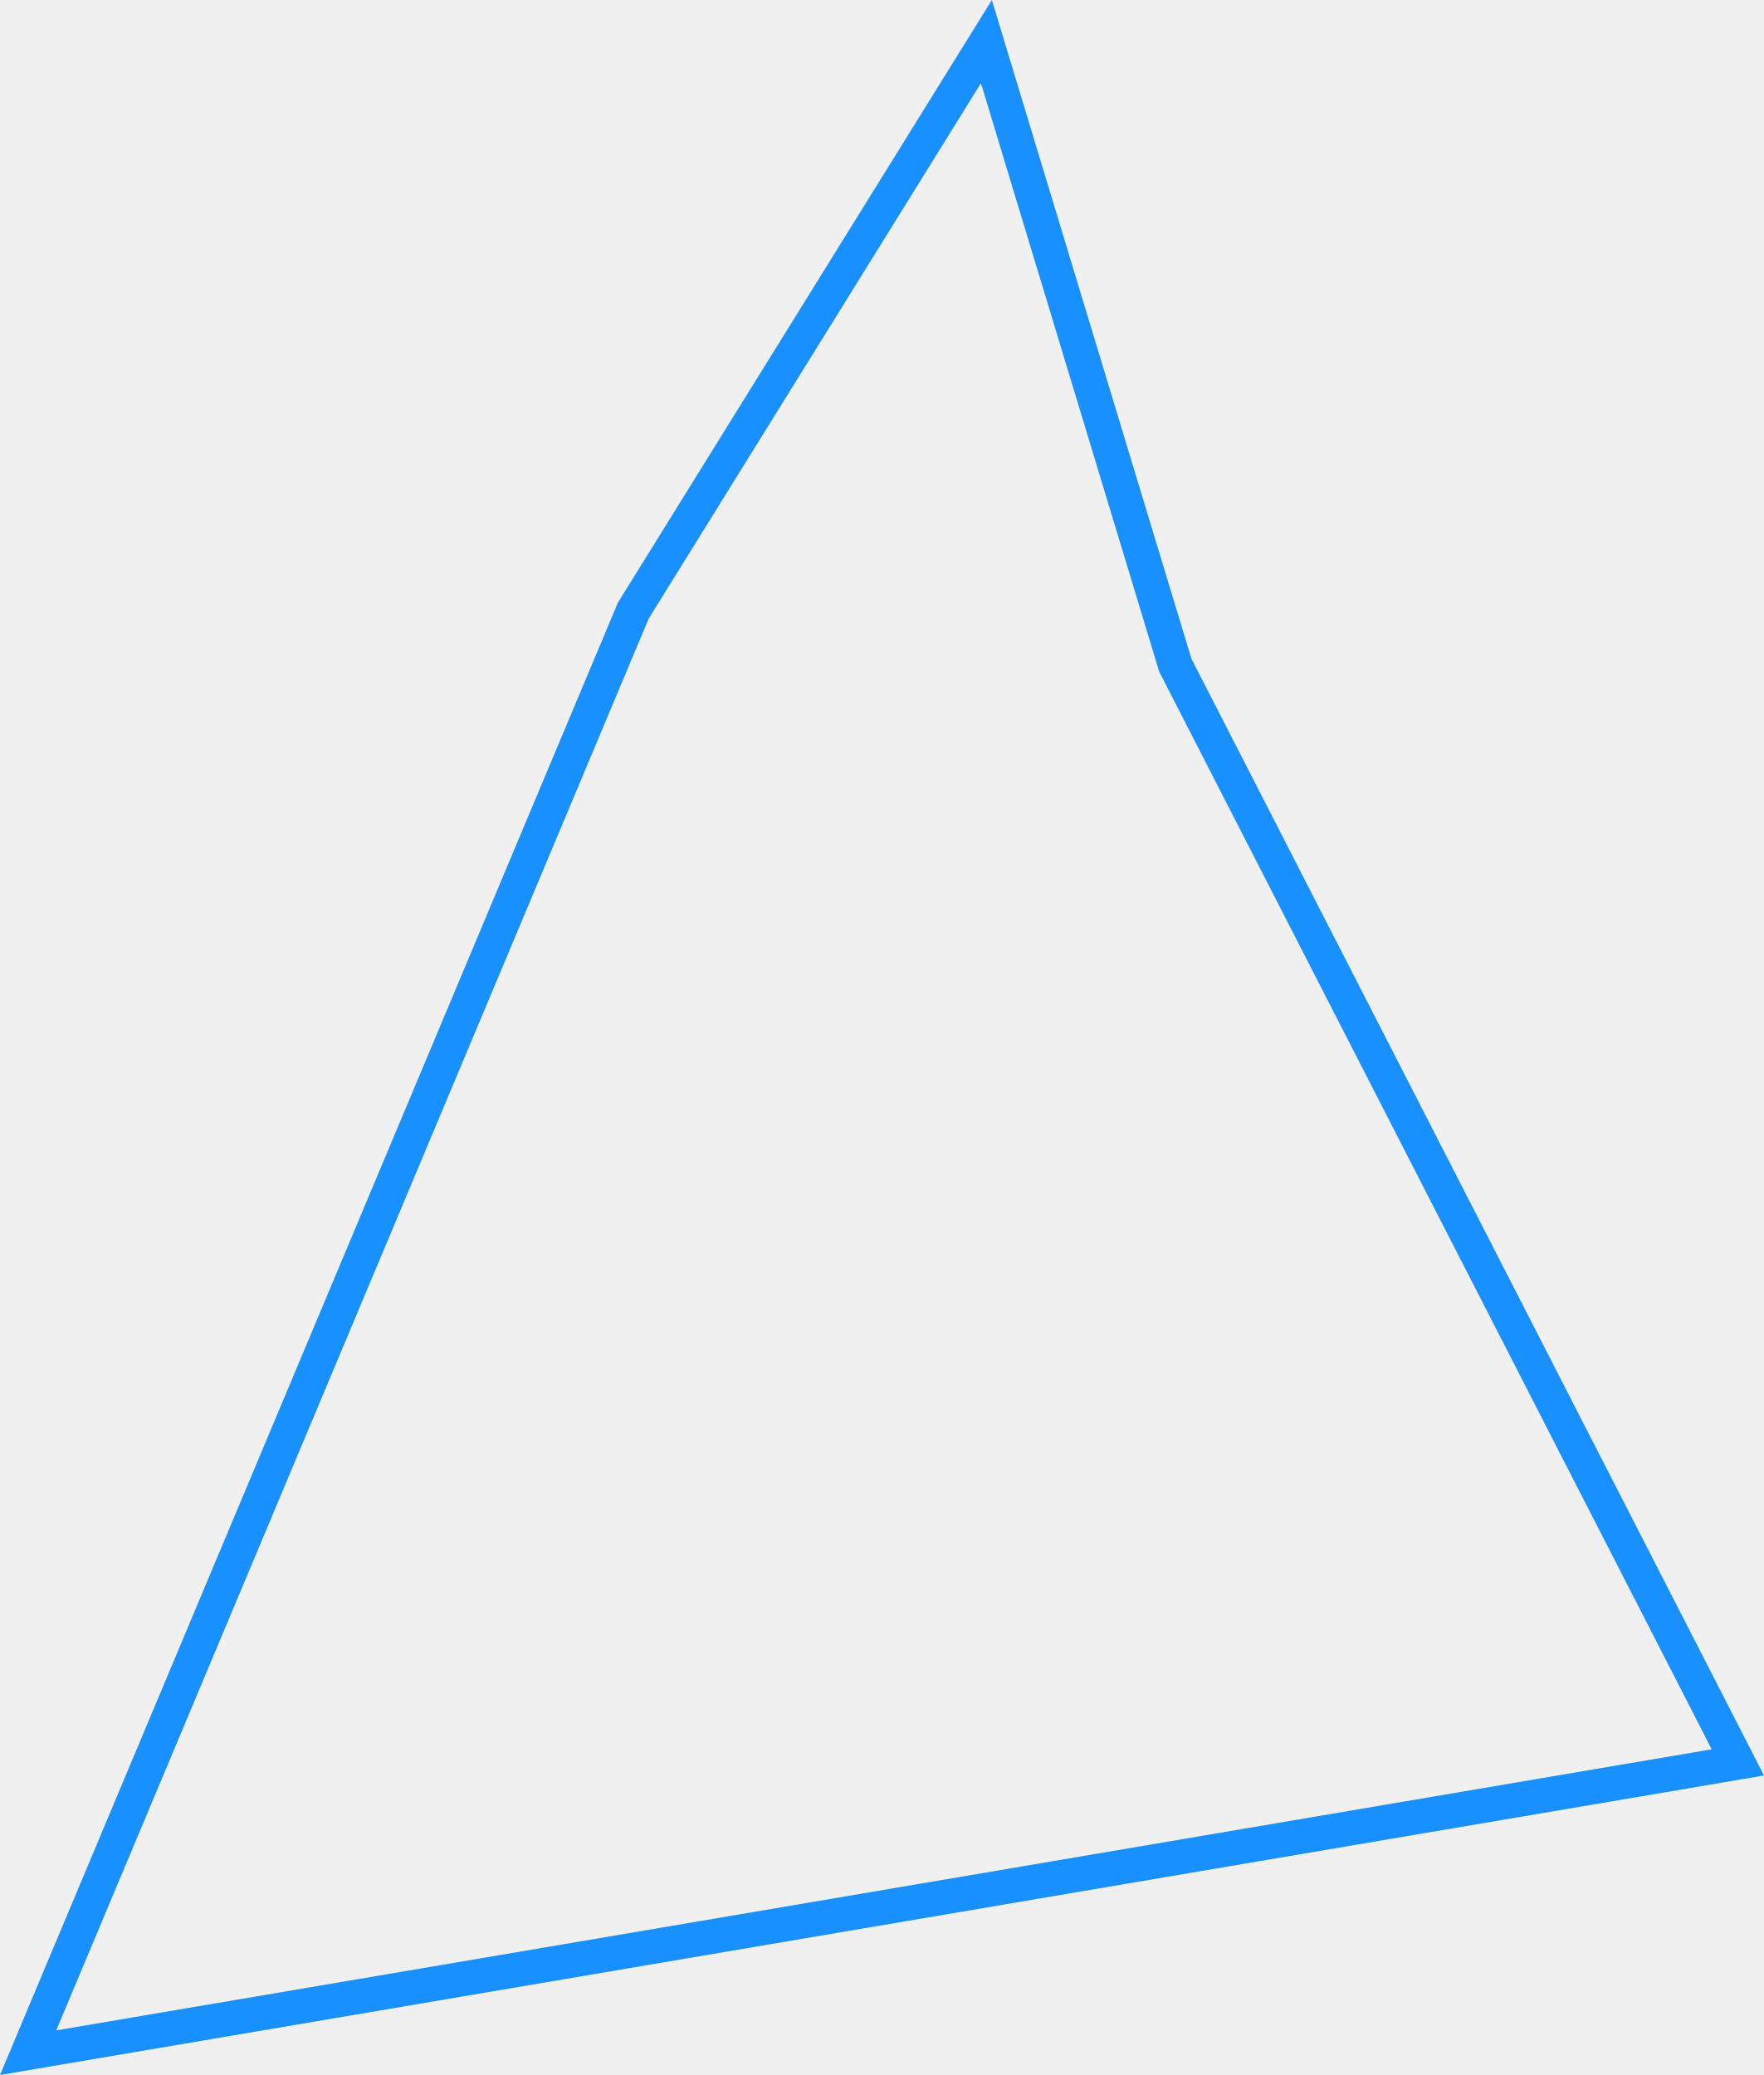
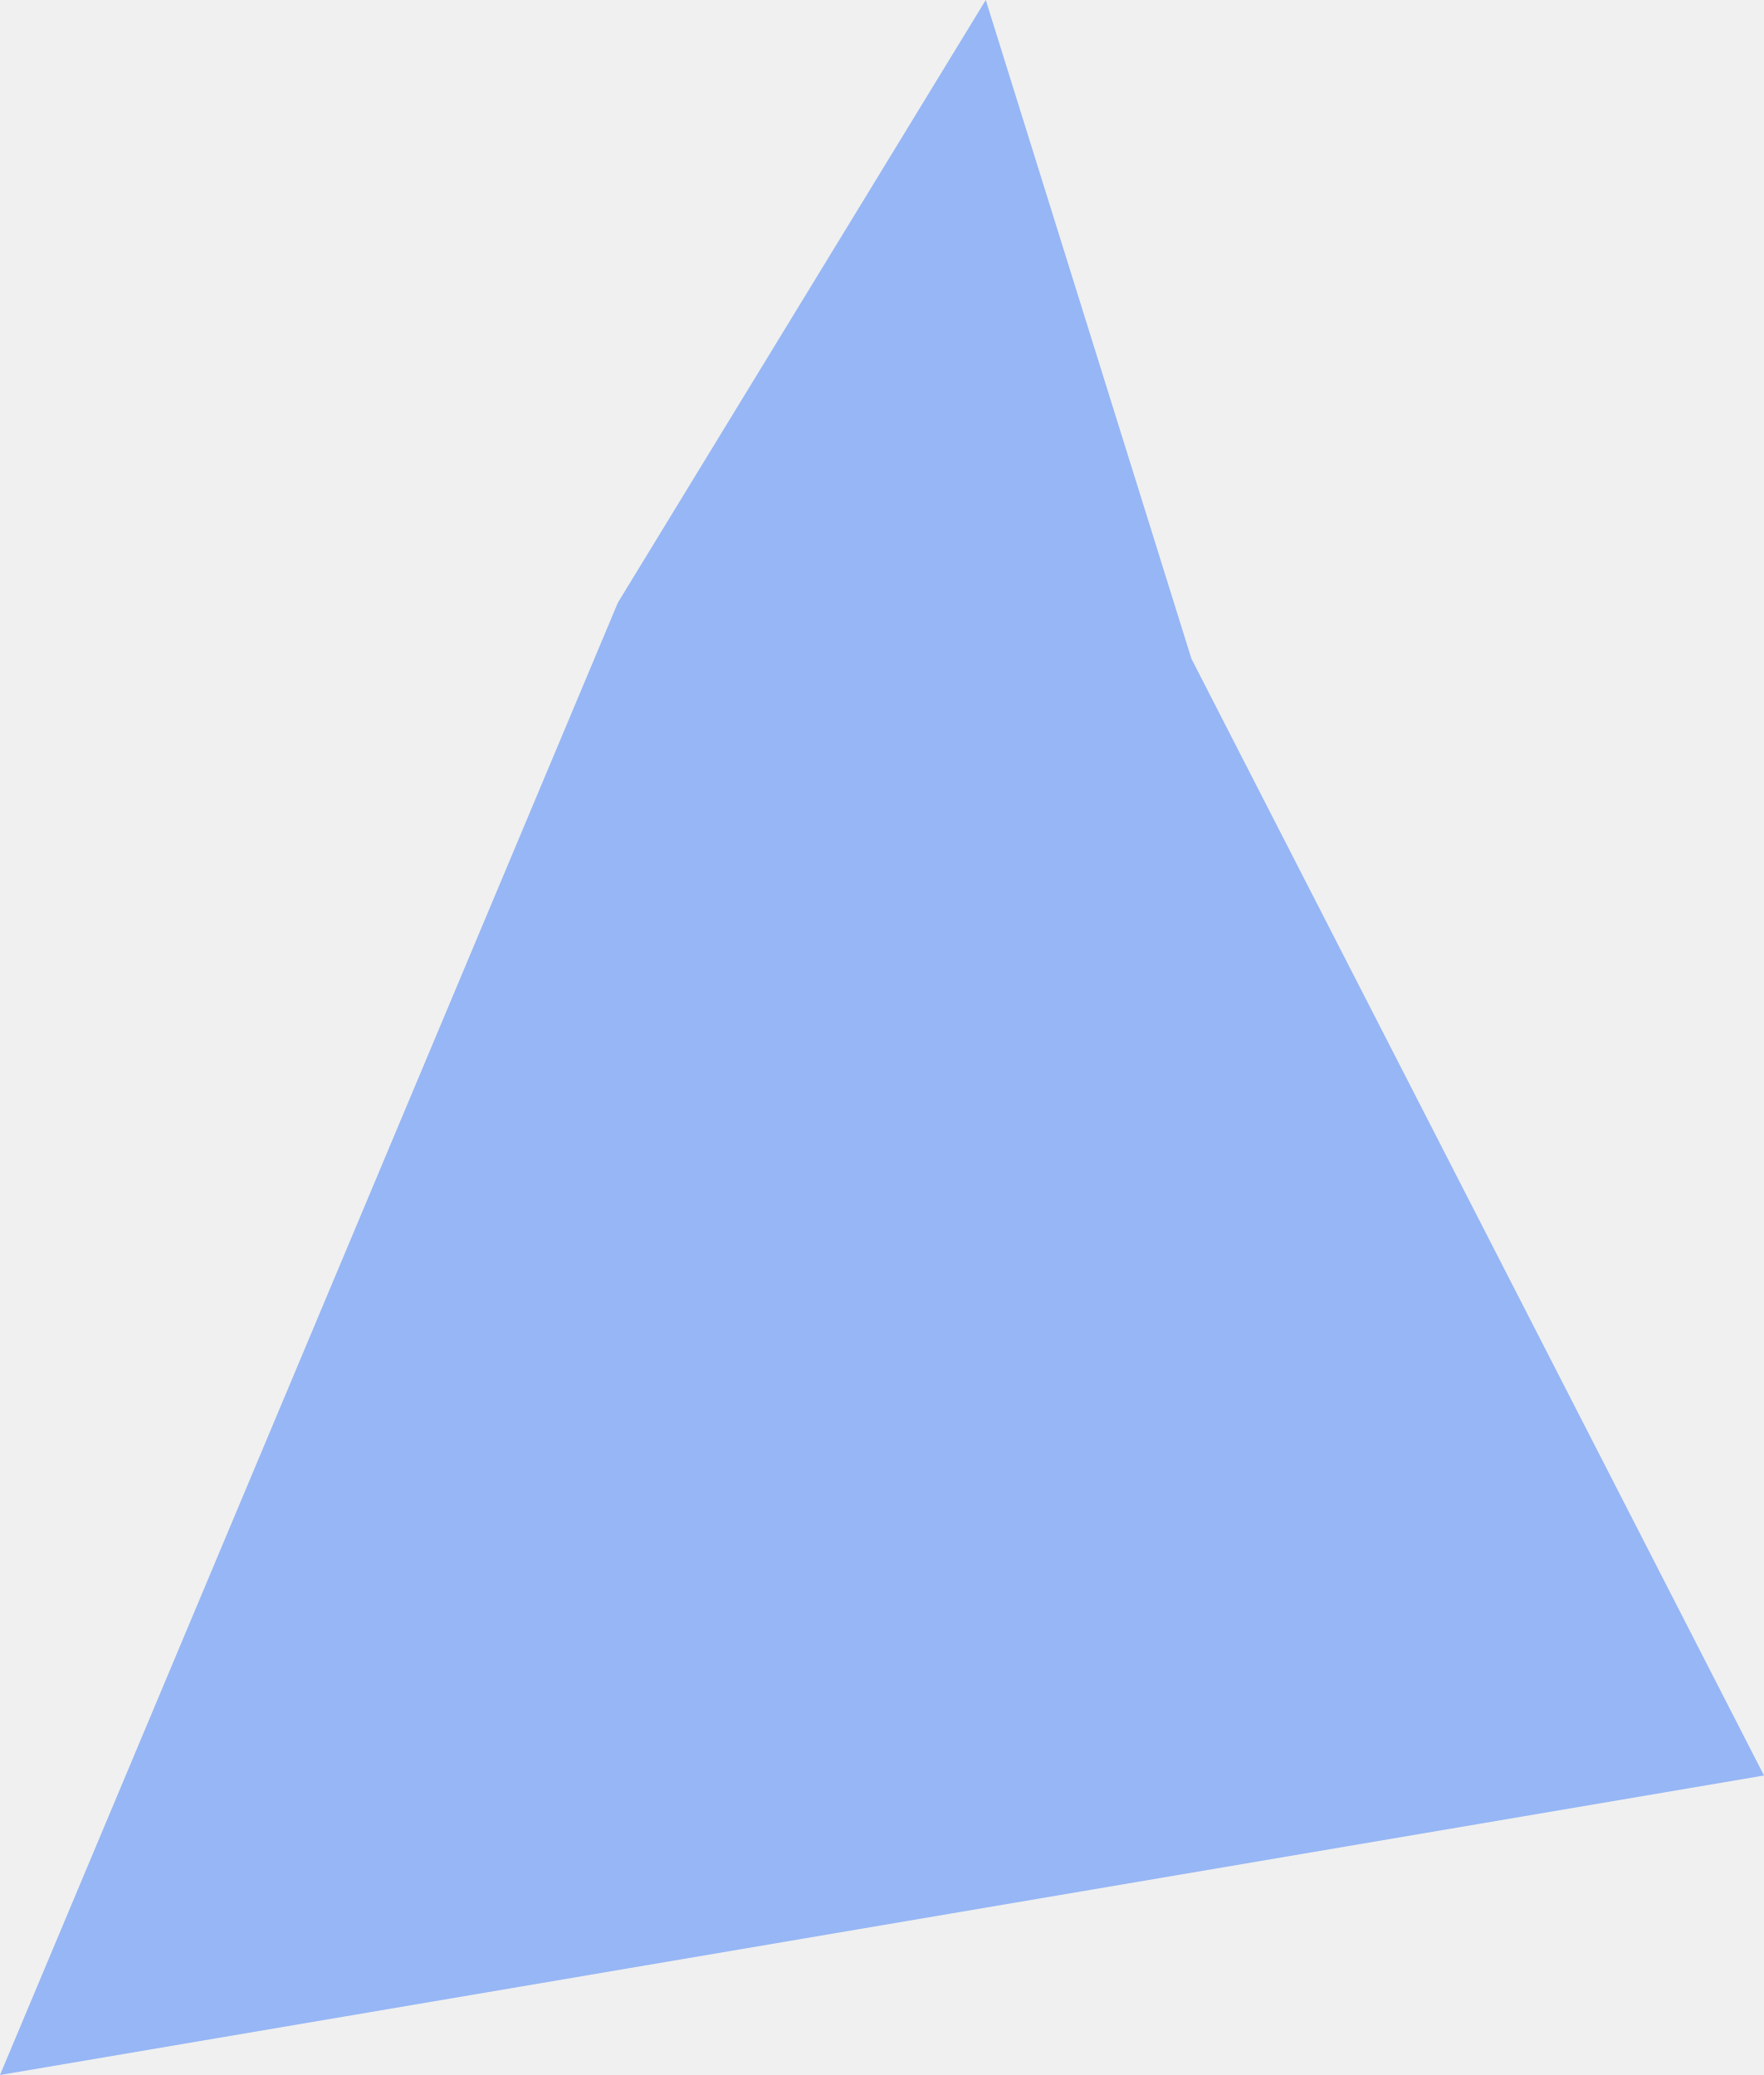
<svg xmlns="http://www.w3.org/2000/svg" version="1.1" width="102px" height="120px">
-   <defs>
-     <mask fill="white" id="clip310">
-       <path d="M 35.729 34.851  L 57.353 0  L 68.892 38.096  L 102 102.679  L 0 120  L 35.729 34.851  Z " fill-rule="evenodd" />
-     </mask>
-   </defs>
  <g transform="matrix(1 0 0 1 -331 -236 )">
-     <path d="M 35.729 34.851  L 57.353 0  L 68.892 38.096  L 102 102.679  L 0 120  L 35.729 34.851  Z " fill-rule="nonzero" fill="#ffffff" stroke="none" fill-opacity="0" transform="matrix(1 0 0 1 331 236 )" />
-     <path d="M 35.729 34.851  L 57.353 0  L 68.892 38.096  L 102 102.679  L 0 120  L 35.729 34.851  Z " stroke-width="4" stroke="#1890ff" fill="none" transform="matrix(1 0 0 1 331 236 )" mask="url(#clip310)" />
+     <path d="M 57 41.81  L 57 0  L 68.892 38.096  L 102 102.679  L 0 120  L 35.729 34.851  L 57 0  L 57 41.81  L 57.353 41.81  L 57 41.81  Z " fill-rule="nonzero" fill="#5b8ff9" stroke="none" fill-opacity="0.6" transform="matrix(1 0 0 1 331 236 )" />
  </g>
</svg>
